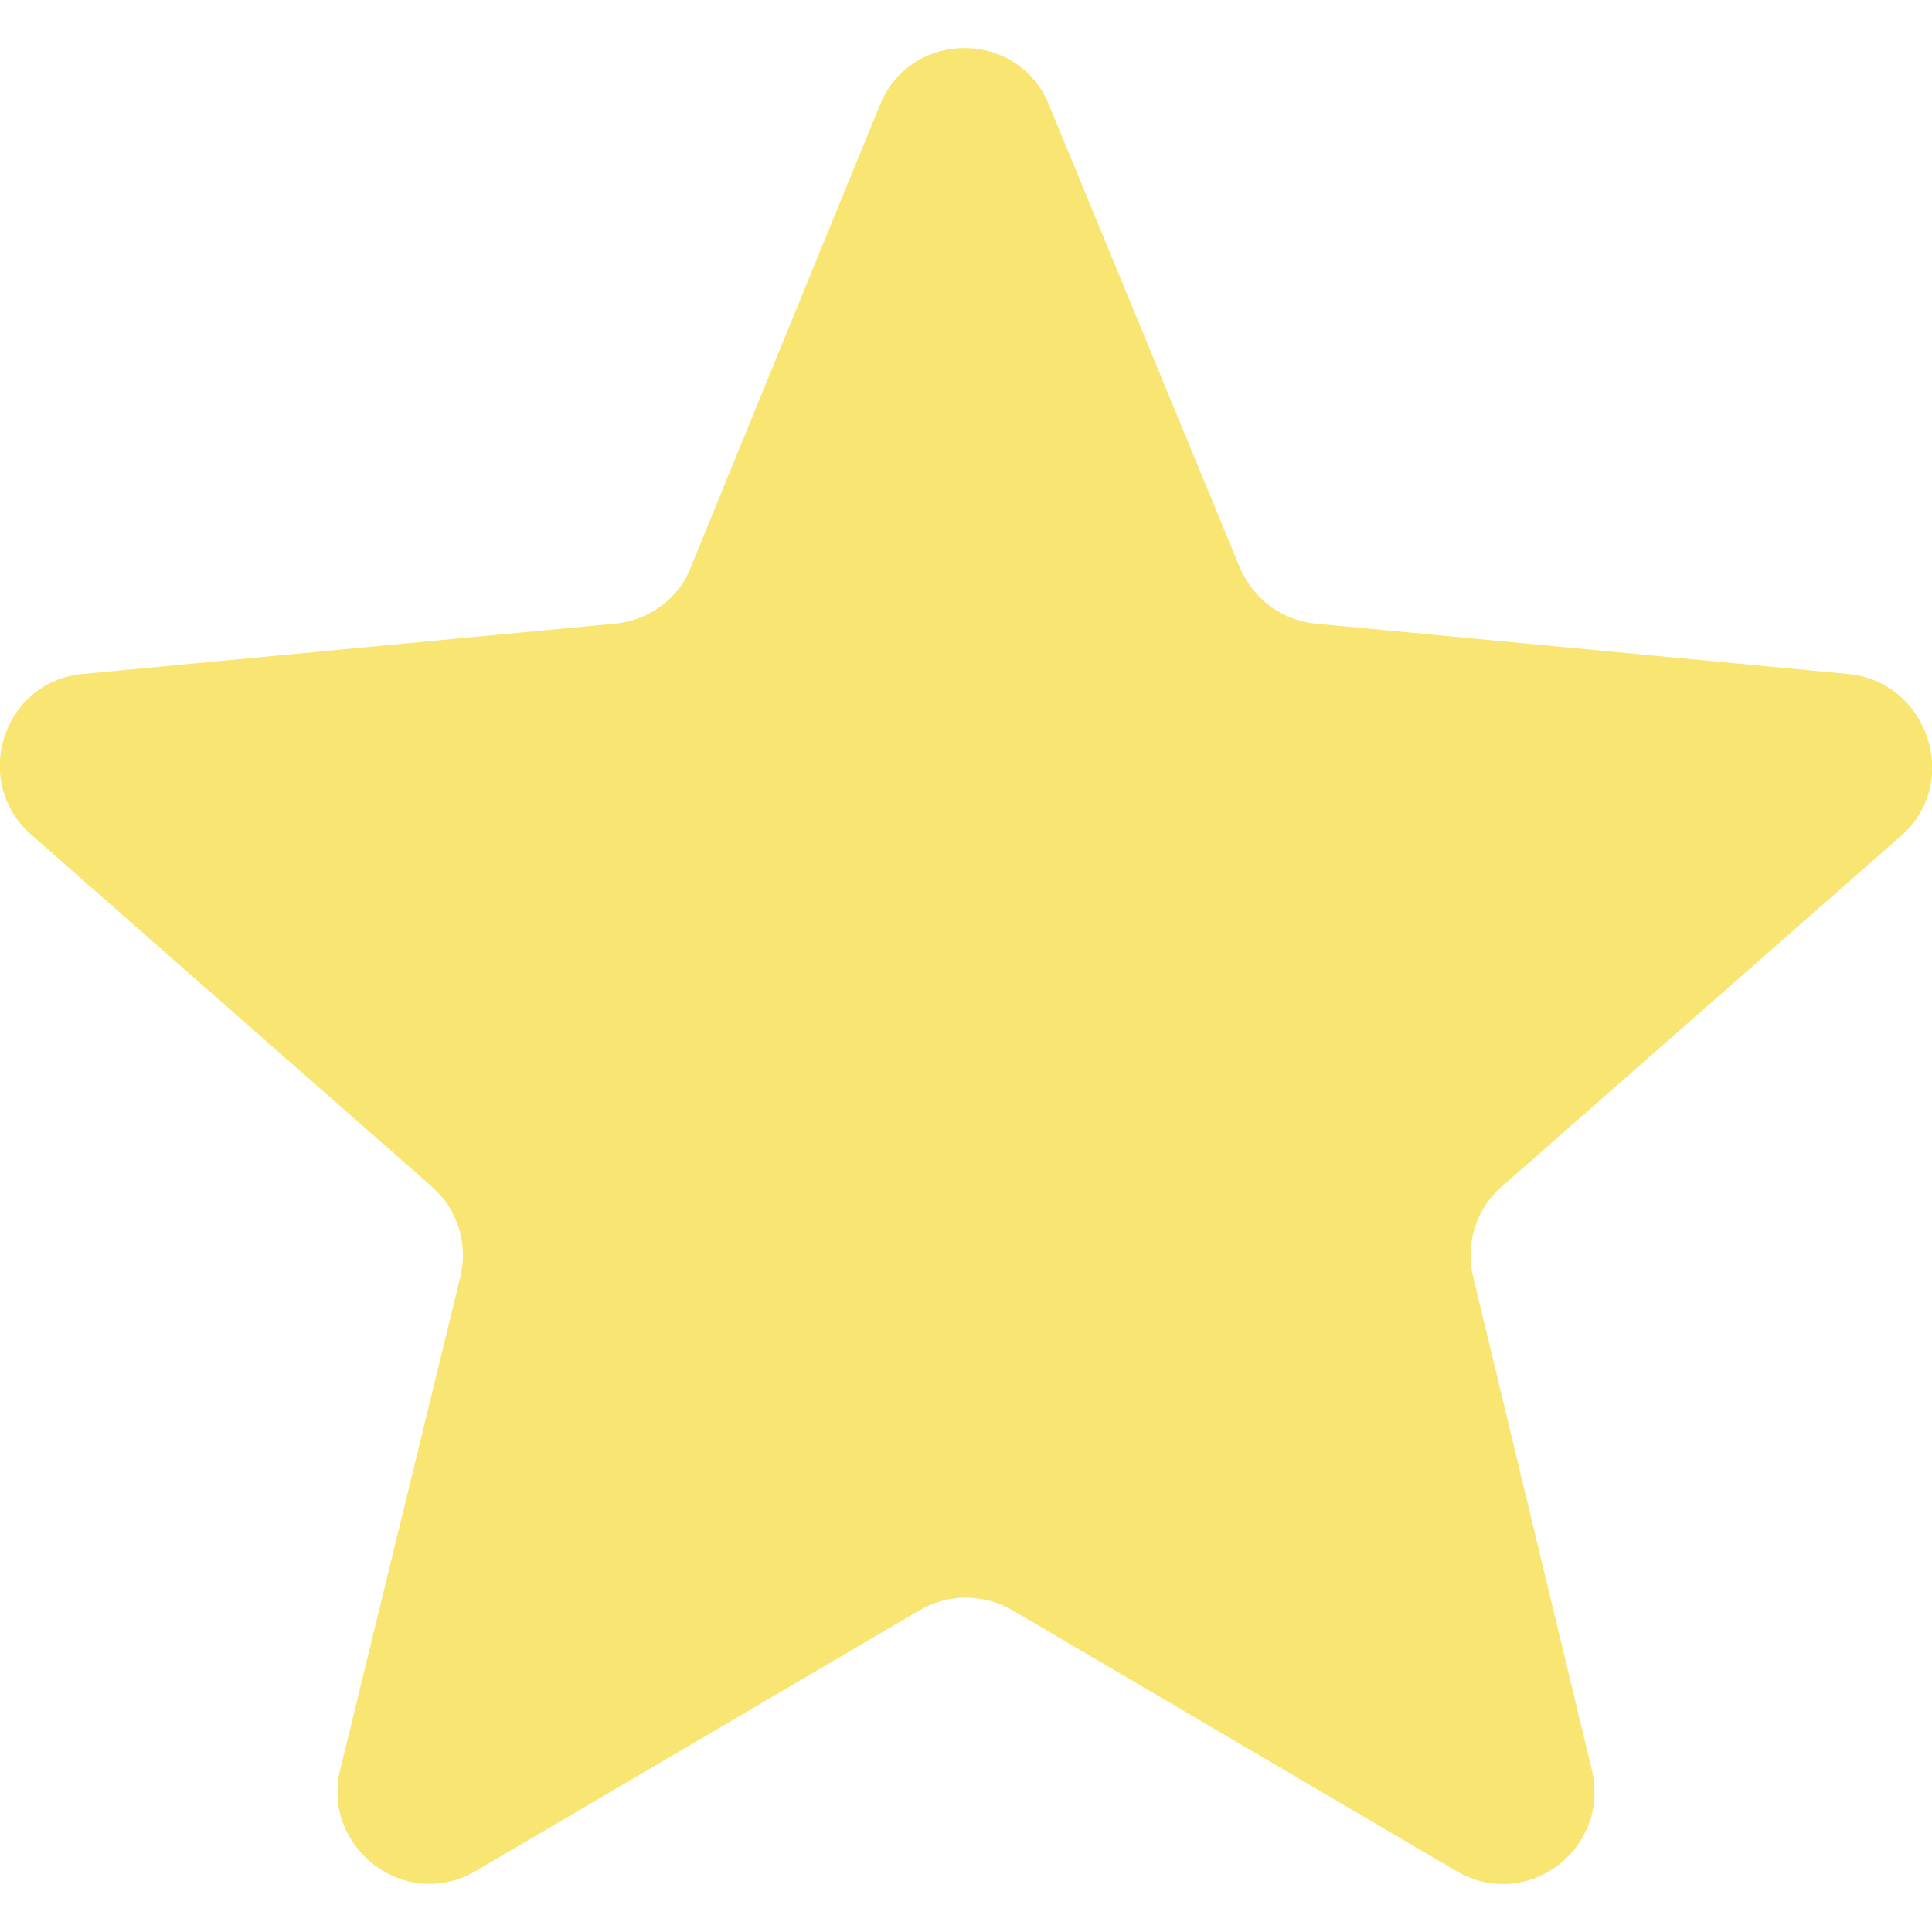
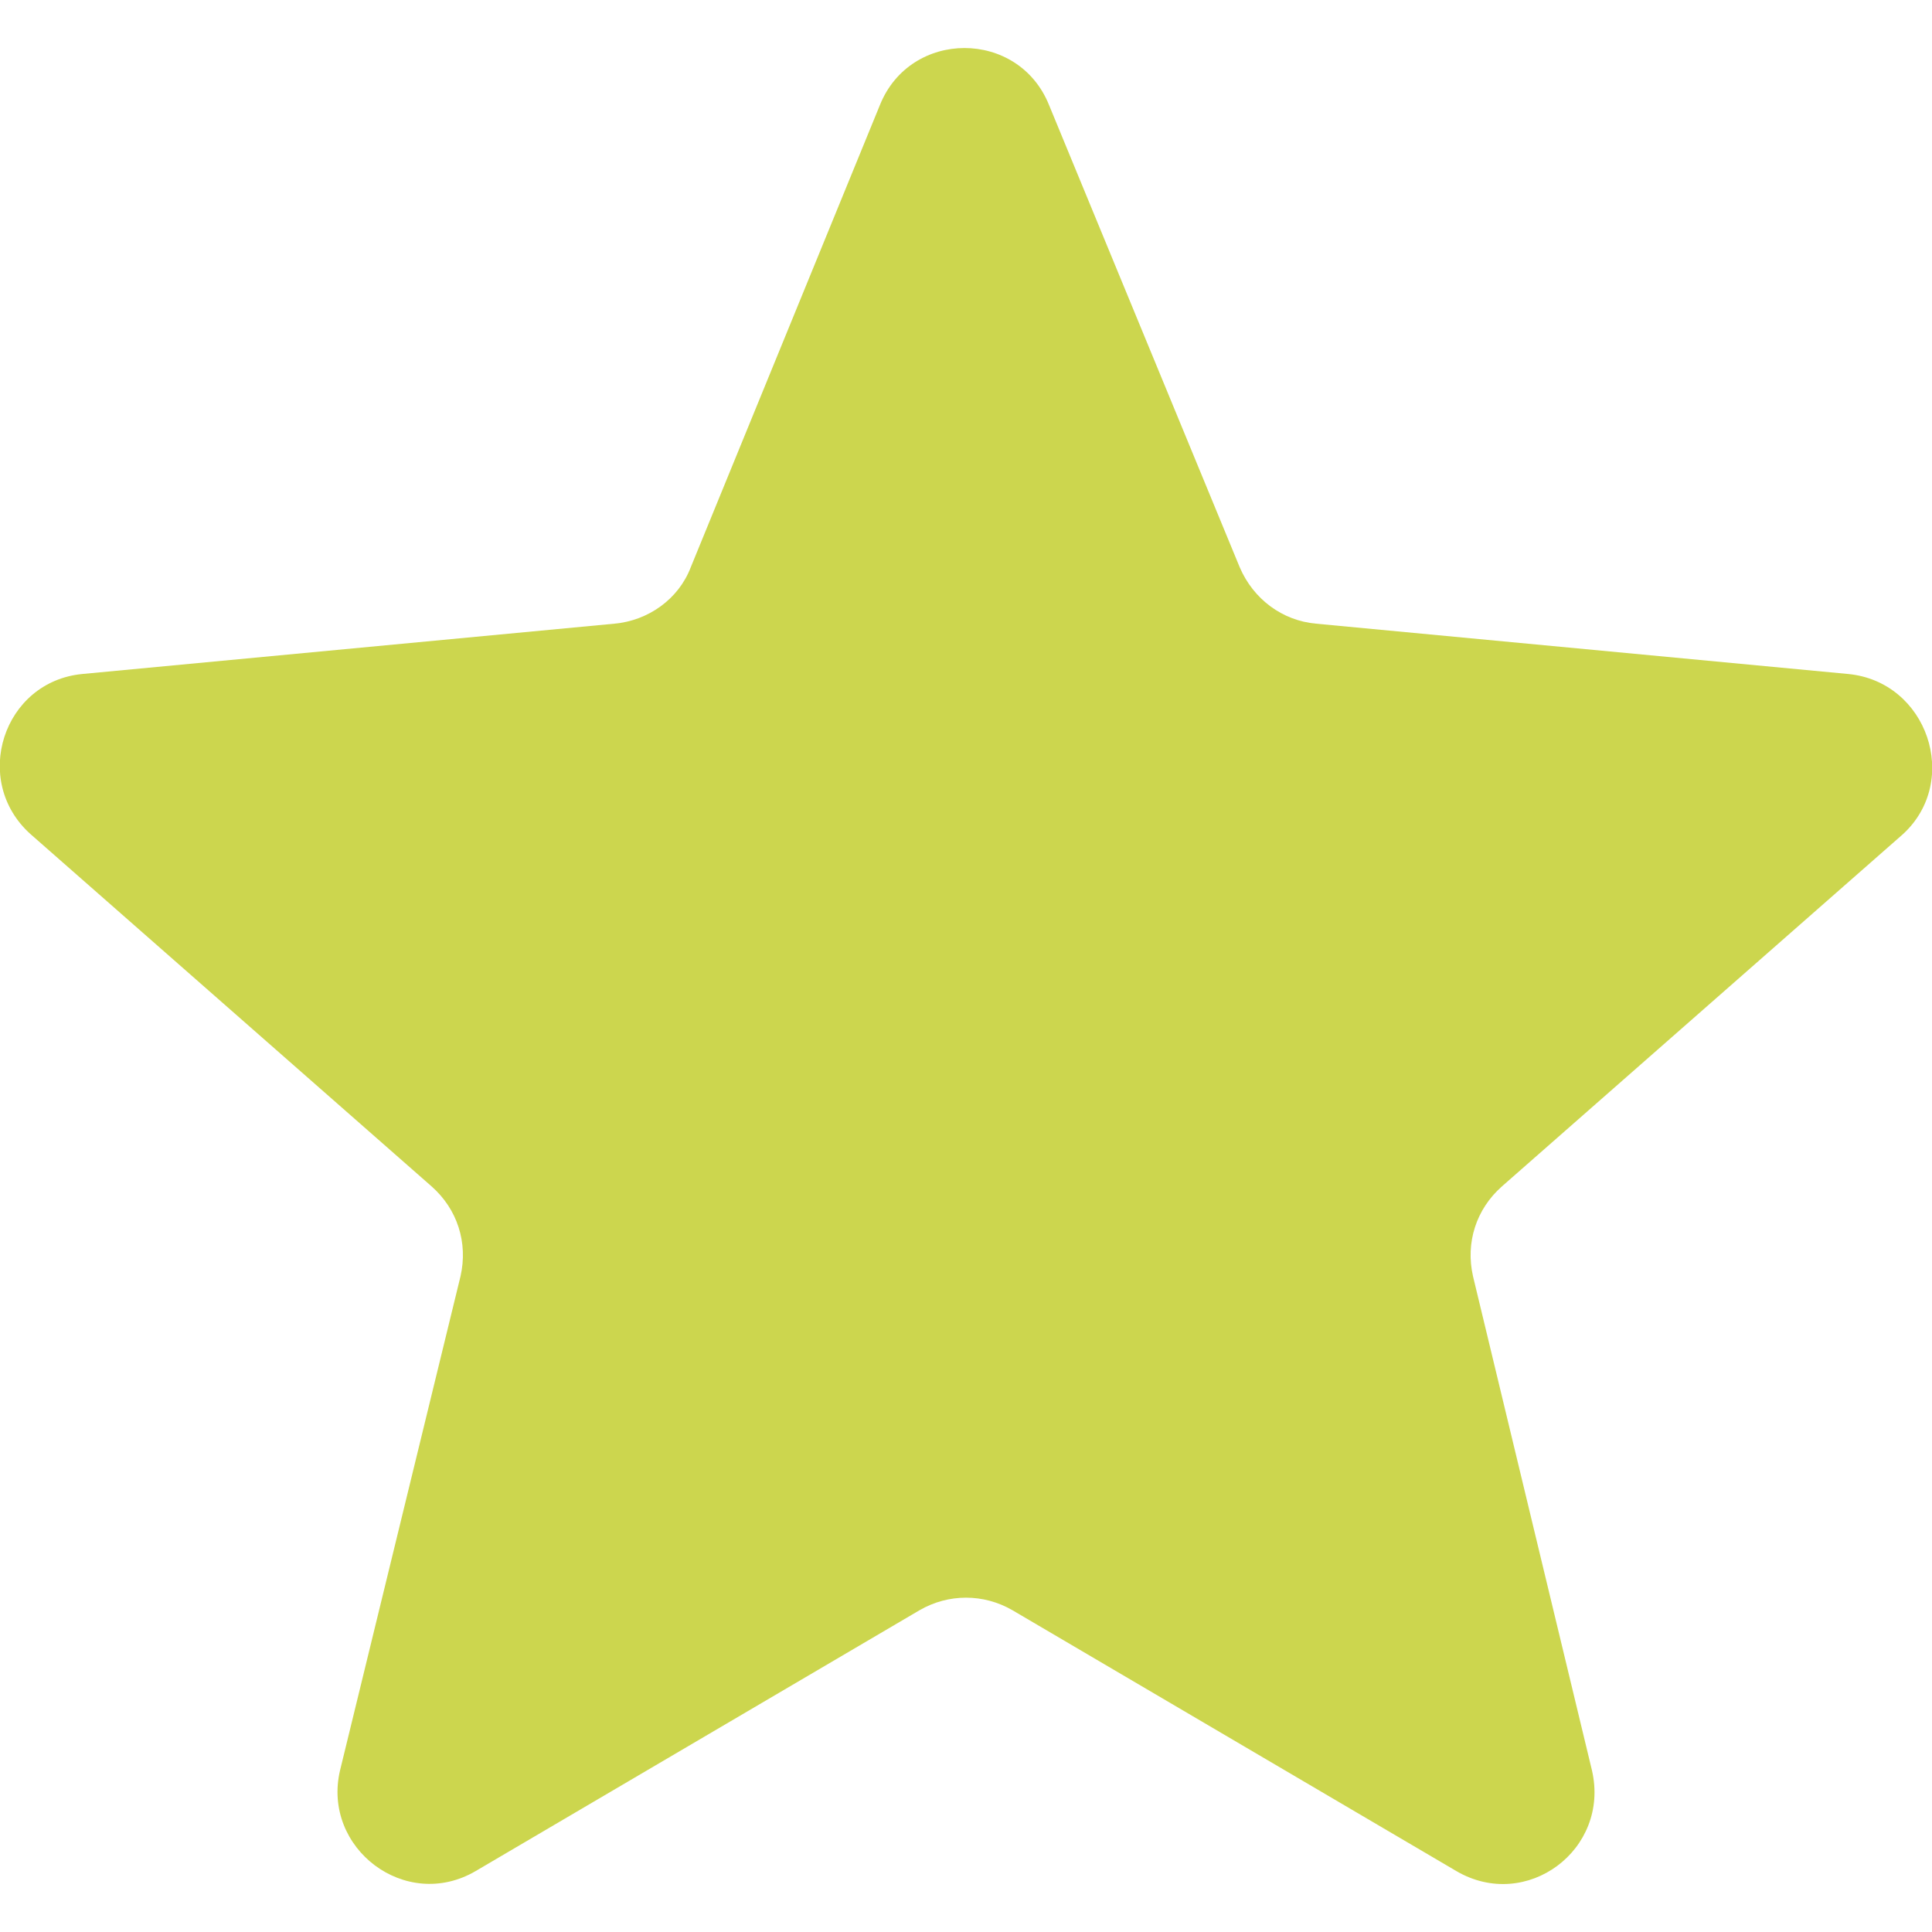
<svg xmlns="http://www.w3.org/2000/svg" version="1.1" id="Capa_1" x="0px" y="0px" viewBox="0 0 126.7 126.7" enable-background="new 0 0 126.7 126.7" xml:space="preserve">
-   <g>
-     <path fill="#F8E572" d="M121.2,44.2l-34.9-3.3c-2.2-0.2-4.1-1.6-5-3.7L68.8,6.9c-2-5-9.1-5-11.1,0L45.3,37.2c-0.8,2.1-2.8,3.5-5,3.7L5.4,44.2   c-5.2,0.5-7.3,7-3.4,10.5l26.3,23.1c1.7,1.5,2.4,3.7,1.9,5.9l-7.9,32.4c-1.2,5.1,4.3,9.3,8.9,6.6l29.1-17.1c1.9-1.1,4.2-1.1,6.1,0   l29.1,17.1c4.6,2.7,10.1-1.4,8.9-6.6l-7.8-32.4c-0.5-2.2,0.2-4.4,1.9-5.9l26.3-23.1C128.6,51.2,126.4,44.7,121.2,44.2z" />
+   <defs id="defs9" />
+   <g id="g3">
+     <path fill="#F8E572" d="M121.2,44.2l-34.9-3.3c-2.2-0.2-4.1-1.6-5-3.7L68.8,6.9c-2-5-9.1-5-11.1,0L45.3,37.2c-0.8,2.1-2.8,3.5-5,3.7L5.4,44.2   c-5.2,0.5-7.3,7-3.4,10.5l26.3,23.1c1.7,1.5,2.4,3.7,1.9,5.9l-7.9,32.4c-1.2,5.1,4.3,9.3,8.9,6.6l29.1-17.1c1.9-1.1,4.2-1.1,6.1,0   l29.1,17.1c4.6,2.7,10.1-1.4,8.9-6.6l-7.8-32.4c-0.5-2.2,0.2-4.4,1.9-5.9l26.3-23.1C128.6,51.2,126.4,44.7,121.2,44.2z" id="path5" style="fill:#ccd64e;fill-opacity:1" />
  </g>
</svg>
